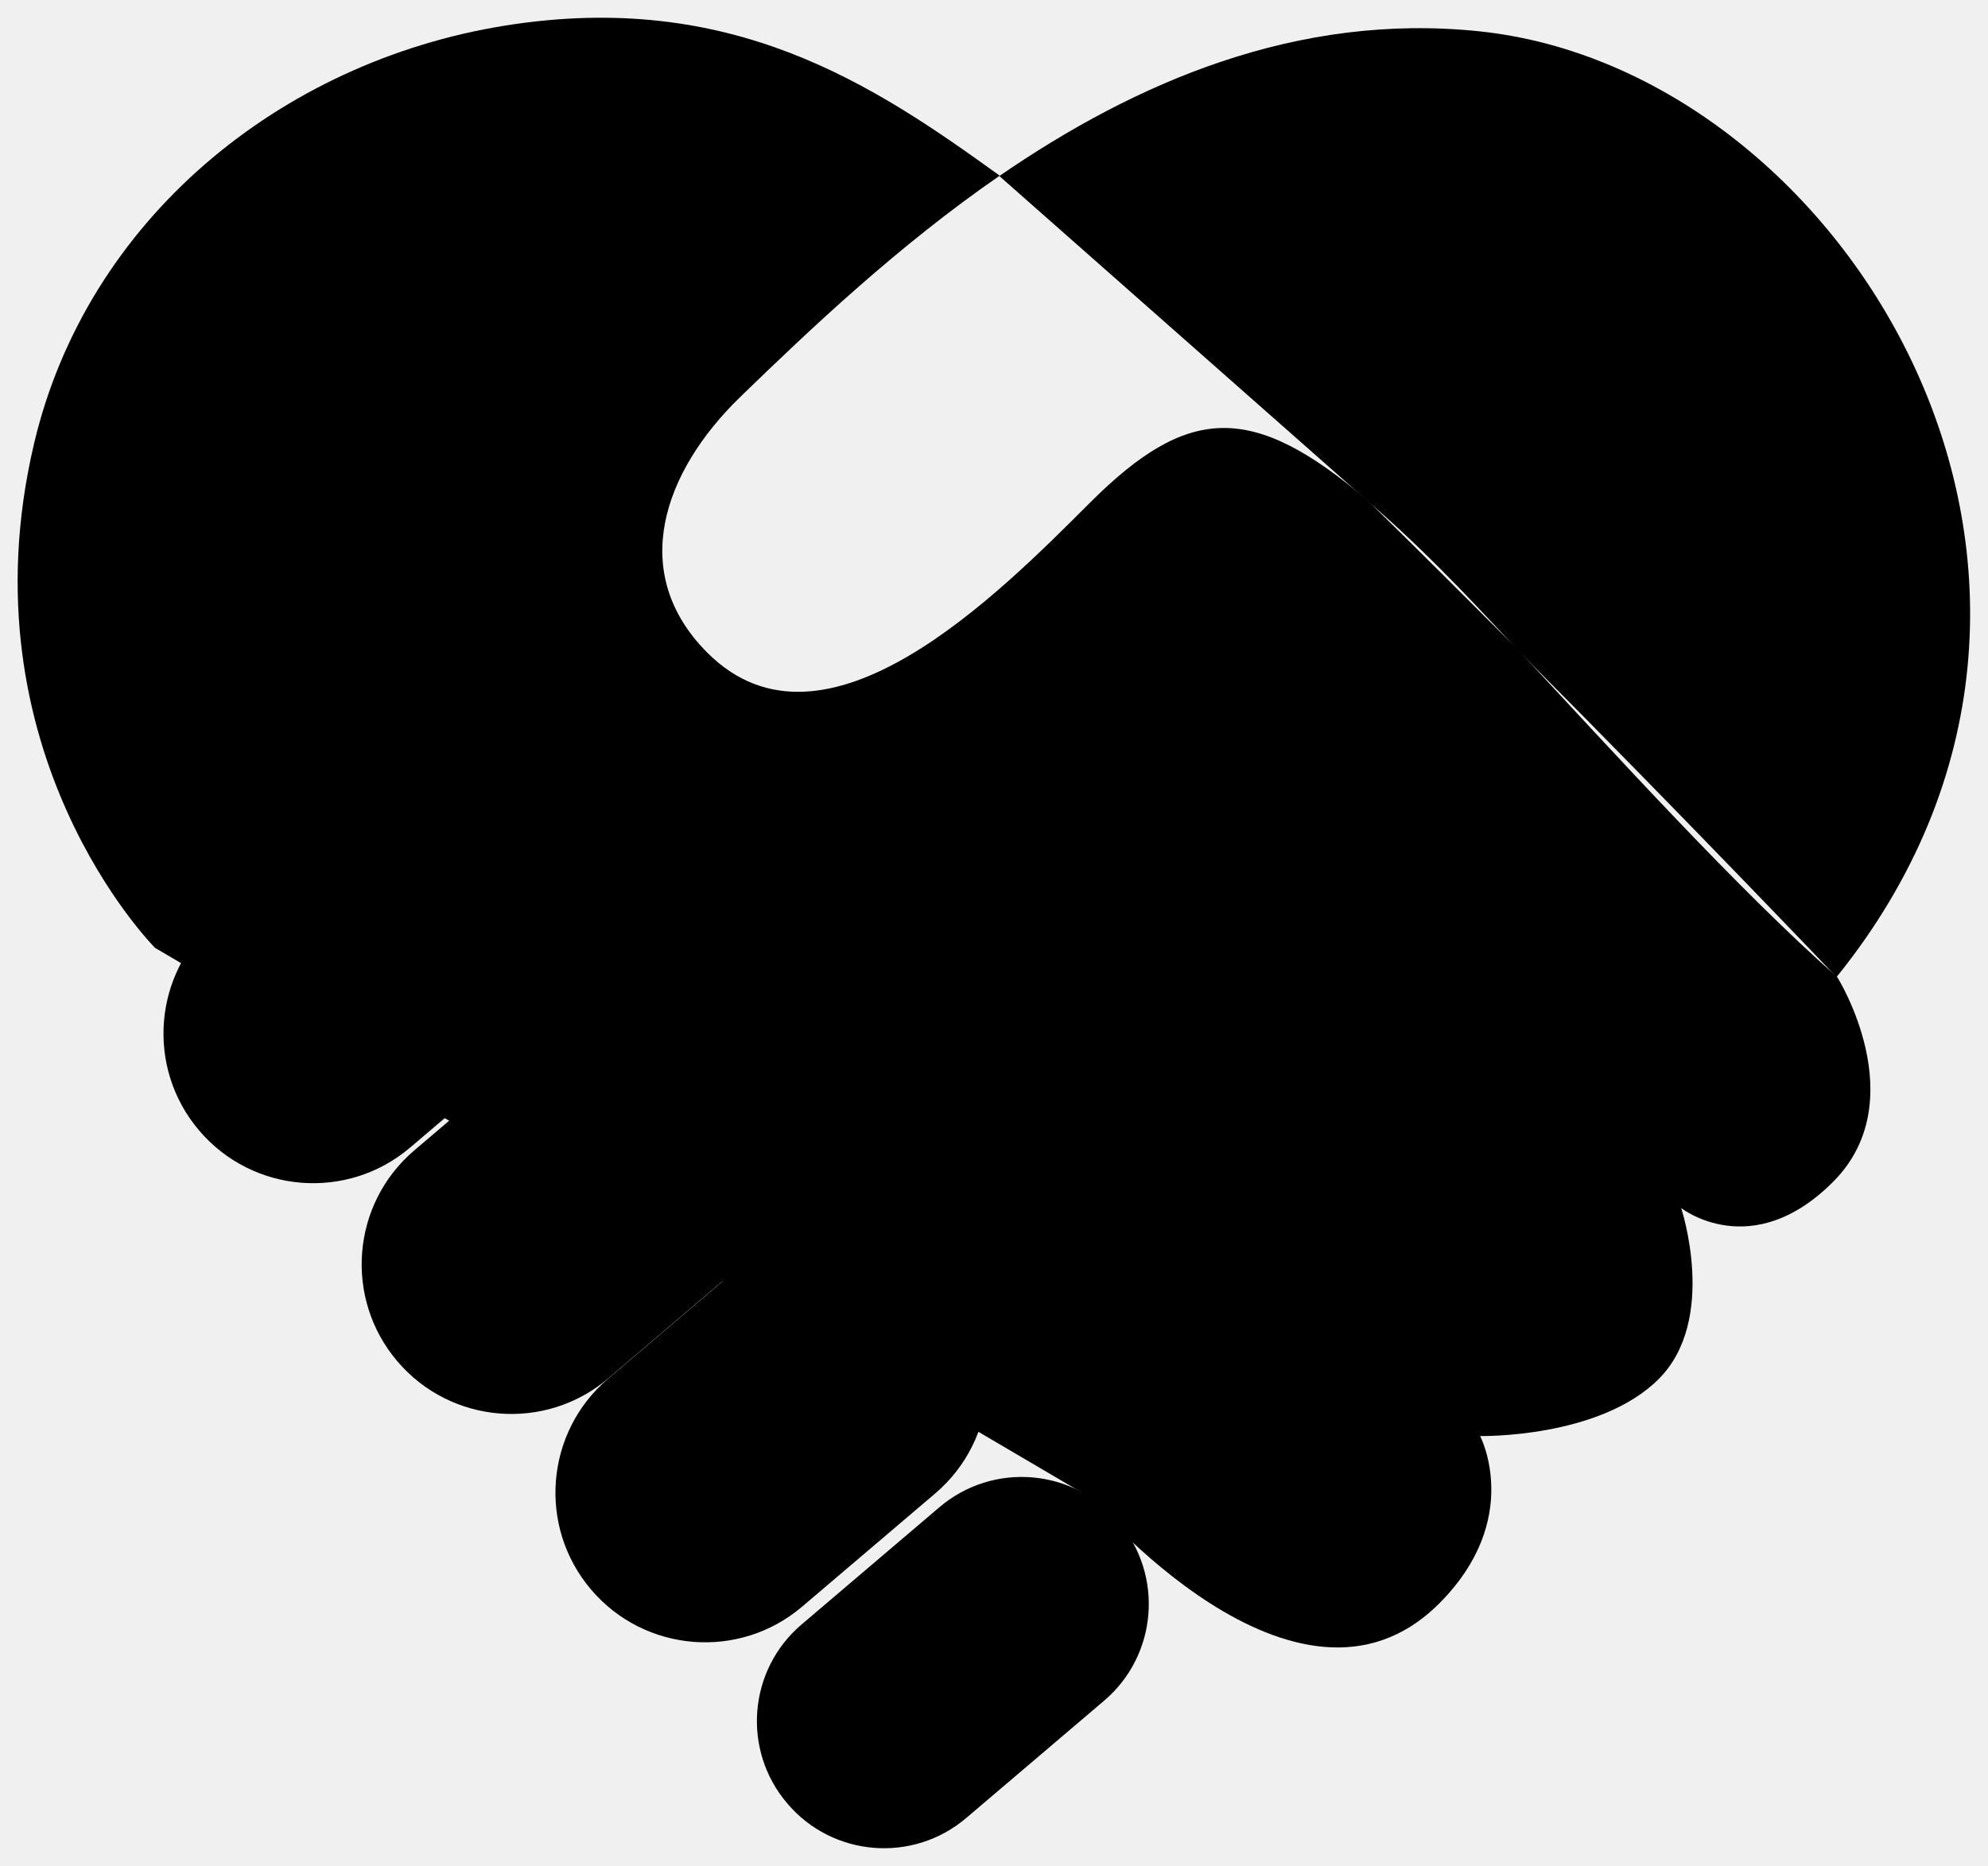
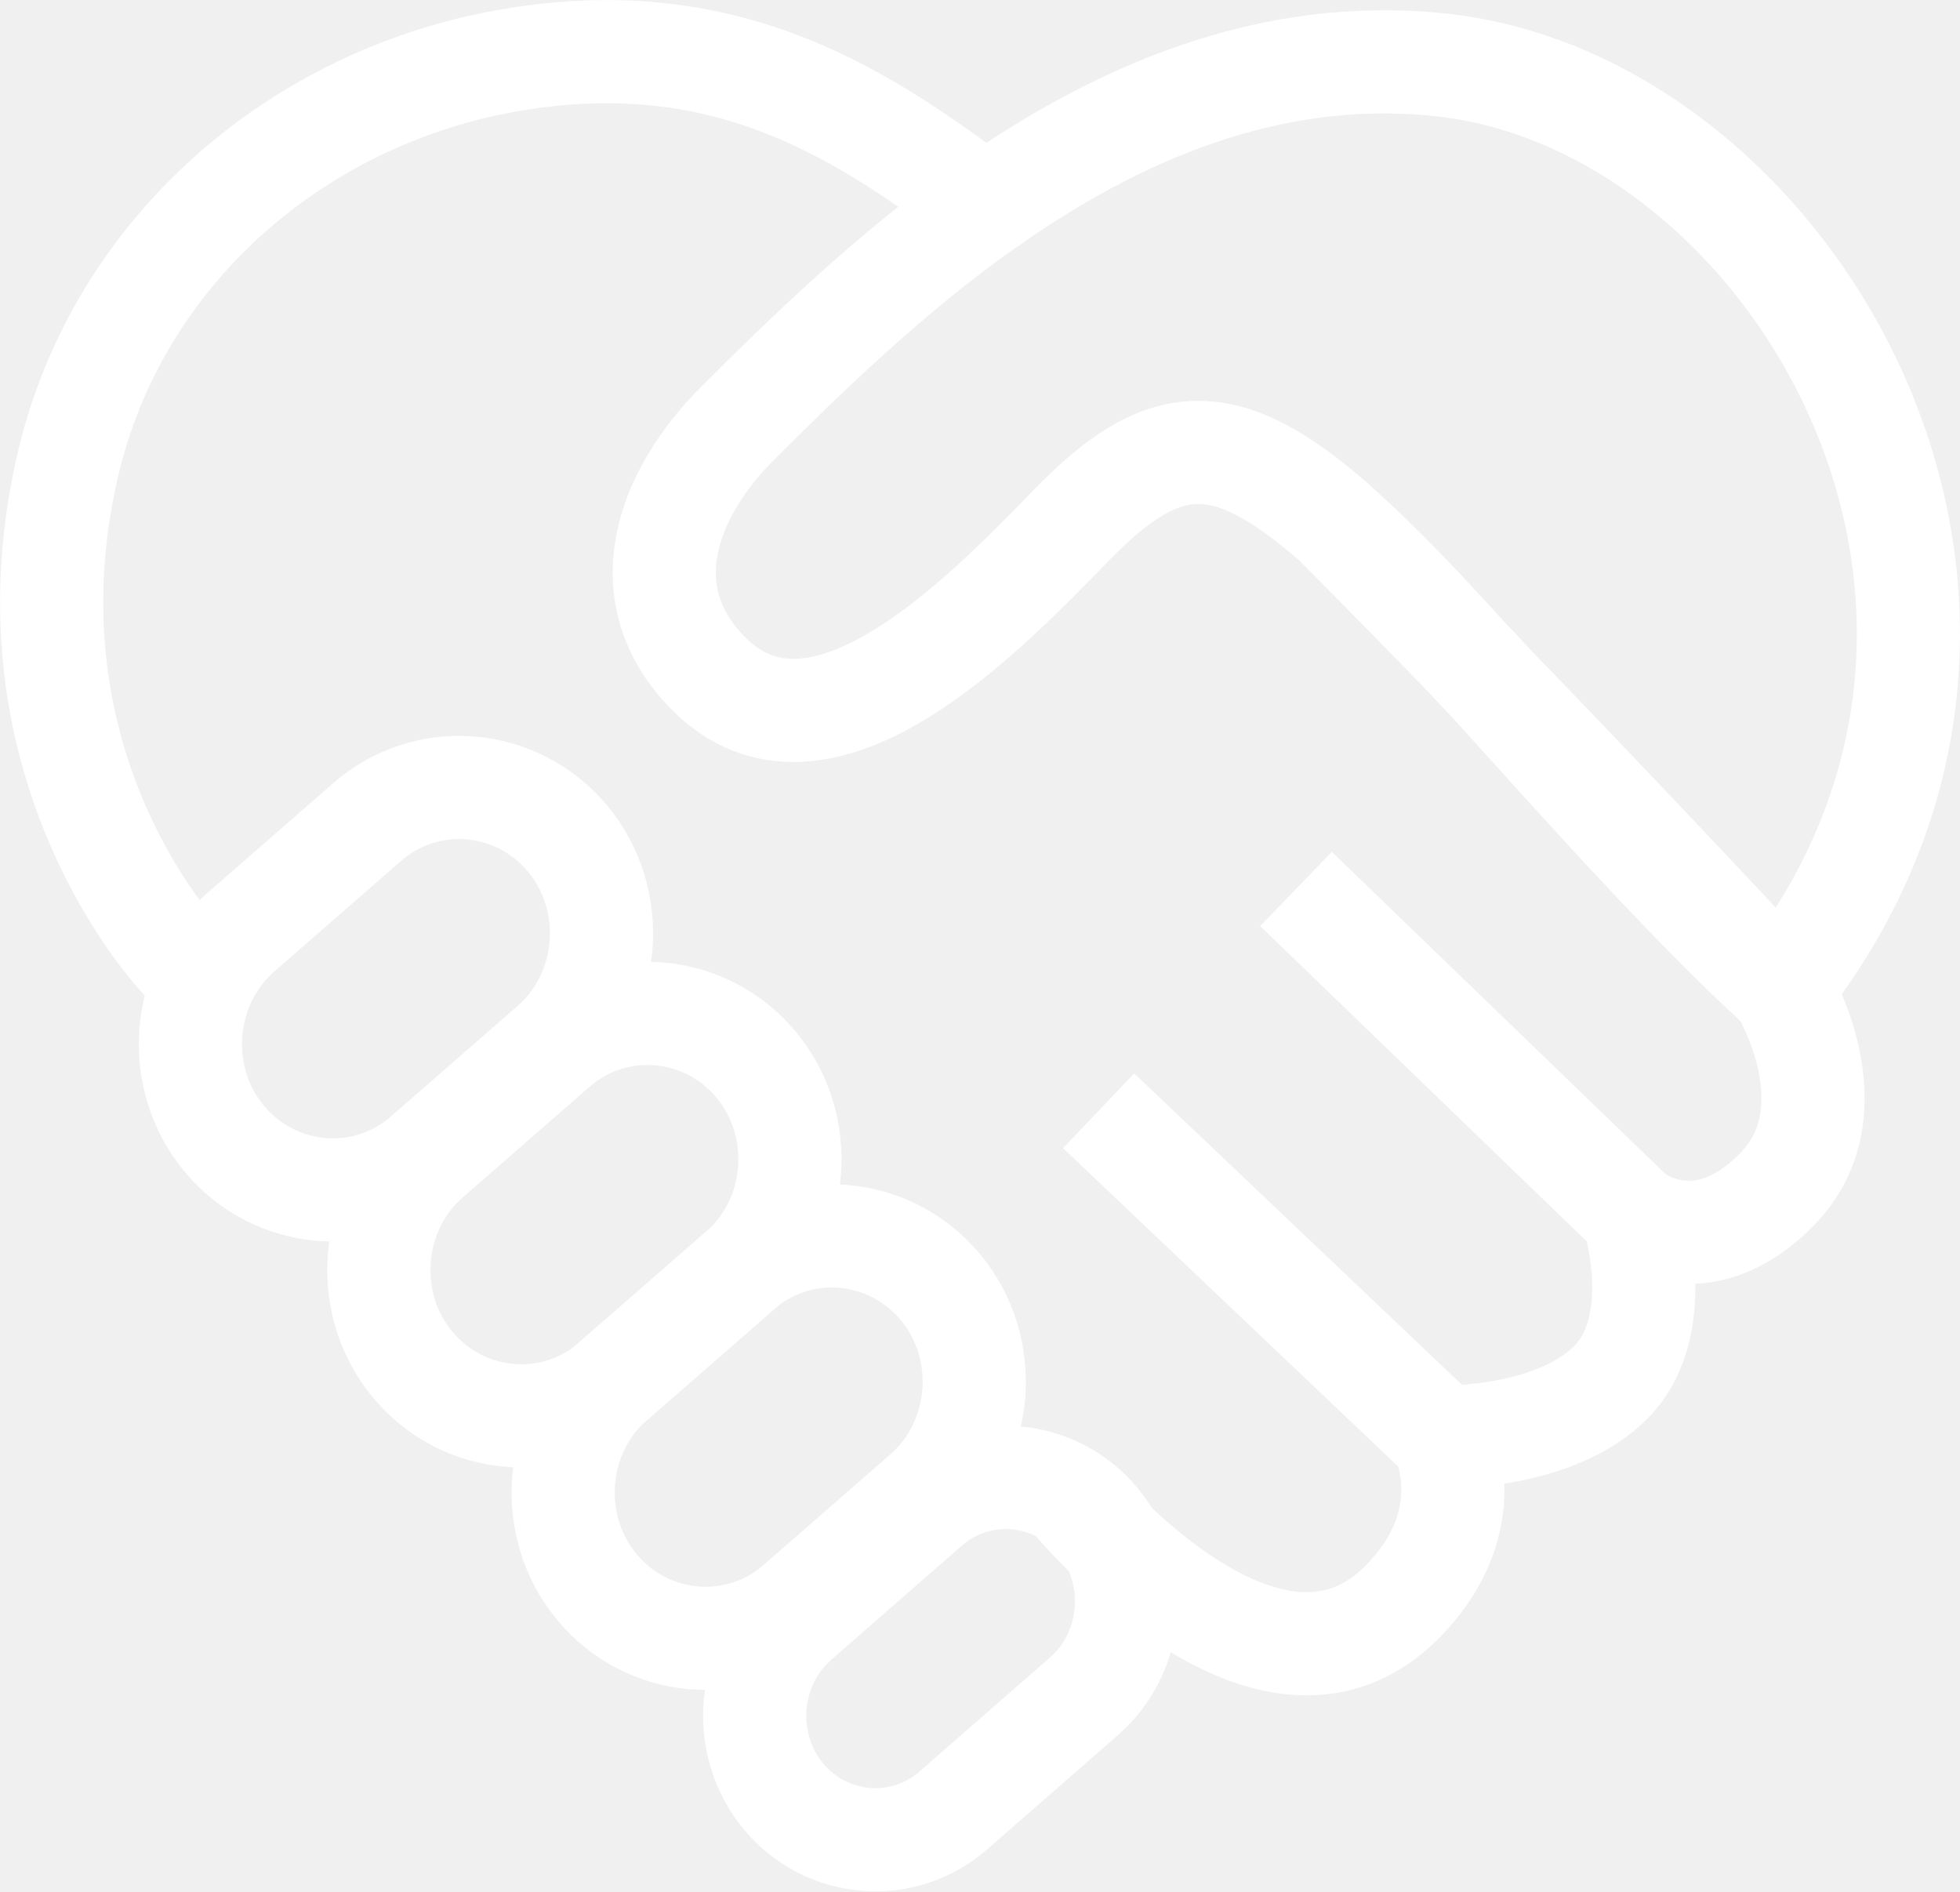
- <svg xmlns="http://www.w3.org/2000/svg" id="Layer_2" data-name="Layer 2" viewBox="0 0 55.78 52.36">
+ <svg xmlns="http://www.w3.org/2000/svg" id="Layer_2" data-name="Layer 2" viewBox="0 0 57 55">
+   <defs>
+     <style>
+       .cls-1 {
+         fill: none;
+         stroke: #fff;
+         stroke-miterlimit: 10;
+         stroke-width: 3px;
+       }
+     </style>
+   </defs>
  <g id="Layer_1-2" data-name="Layer 1">
    <g>
-       <path class="cls-1" d="M30.53,41.99s5.85,7.01,9.85,3.01c2.37-2.37,1.15-4.7,1.15-4.7,0,0,3.34,.07,5.01-1.6,1.67-1.67,.63-4.8,.63-4.8,0,0,1.97,1.56,4.26-.73,2.29-2.29,.12-5.75,.12-5.75-2.74-2.41-6.31-6.34-8.94-9.17-1.39-1.39-2.83-2.83-4.24-4.21-3.25-2.77-5.05-2.66-7.78,.06-2.58,2.58-7.45,7.51-10.74,4.22-2.24-2.24-1.24-5.08,.91-7.17,2-1.94,4.45-4.26,7.29-6.22C24.52,2.38,20.53-.3,14.16,.72,7.83,1.74,2.44,6.19,.96,12.43c-2.06,8.7,3.39,14.17,3.39,14.17" />
-       <path class="cls-1" d="M38.35,14.04c.63,.54,1.31,1.17,2.07,1.93,.59,.59,1.34,1.38,2.17,2.28,4.81,4.83,8.94,9.17,8.94,9.17,8.98-11.12,.3-25.45-10.01-26.54-5.12-.54-9.66,1.43-13.48,4.06" />
+       <g>
+         <path class="cls-1" d="M31.1,43.5s5.77,7.1,9.71,3.05c2.34-2.4,1.13-4.76,1.13-4.76,0,0,3.29,.07,4.93-1.62,1.64-1.69,.62-4.86,.62-4.86,0,0,1.94,1.58,4.2-.74,2.26-2.32,.12-5.82,.12-5.82-2.7-2.44-6.22-6.42-8.81-9.28-1.37-1.41-2.79-2.86-4.18-4.26-3.2-2.8-4.98-2.7-7.67,.07-2.54,2.61-7.34,7.6-10.58,4.27-2.21-2.27-1.23-5.14,.9-7.26,1.97-1.97,4.39-4.32,7.18-6.3C25.18,3.4,21.24,.69,14.96,1.73,8.73,2.75,3.41,7.26,1.96,13.57-.07,22.39,5.3,27.92,5.3,27.92" />
+         <path class="cls-1" d="M38.81,15.21c.62,.54,1.29,1.19,2.04,1.96,.58,.6,1.32,1.4,2.14,2.31,4.74,4.89,8.81,9.28,8.81,9.28,8.86-11.26,.3-25.76-9.87-26.87-5.05-.55-9.52,1.45-13.29,4.11" />
+       </g>
+       <line class="cls-1" x1="37.69" y1="25.85" x2="47.49" y2="35.31" />
+       <line class="cls-1" x1="31.95" y1="32.3" x2="41.94" y2="41.79" />
+       <path class="cls-1" d="M6.52,33.11h0c-1.48-1.78-1.26-4.48,.47-5.99l3.68-3.21c1.73-1.52,4.36-1.3,5.84,.48h0c1.48,1.78,1.26,4.48-.47,5.99l-3.68,3.21c-1.73,1.52-4.36,1.3-5.84-.48Z" />
+       <path class="cls-1" d="M12,39.68h0c-1.48-1.78-1.26-4.48,.47-5.99l3.68-3.21c1.73-1.52,4.36-1.3,5.84,.48h0c1.48,1.78,1.26,4.48-.47,5.99l-3.68,3.21c-1.73,1.52-4.36,1.3-5.84-.48Z" />
+       <path class="cls-1" d="M17.36,46.15h0c-1.48-1.78-1.26-4.48,.47-5.99l3.68-3.21c1.73-1.52,4.36-1.3,5.84,.48h0c1.48,1.78,1.26,4.48-.47,5.99l-3.68,3.21c-1.73,1.52-4.36,1.3-5.84-.48Z" />
+       <path class="cls-1" d="M22.78,52.23h0c-1.25-1.51-1.07-3.8,.4-5.09l3.8-3.32c1.47-1.29,3.7-1.1,4.95,.41h0c1.25,1.51,1.07,3.8-.4,5.09l-3.8,3.32c-1.47,1.29-3.7,1.1-4.95-.41Z" />
    </g>
-     <line class="cls-1" x1="37.22" y1="24.55" x2="47.15" y2="33.9" />
-     <line class="cls-1" x1="31.39" y1="30.92" x2="41.52" y2="40.3" />
-     <rect class="cls-1" x="6.46" y="20.77" width="8.4" height="13.3" rx="4.2" ry="4.2" transform="translate(24.63 1.53) rotate(49.61)" />
-     <rect class="cls-1" x="12.01" y="27.25" width="8.4" height="13.3" rx="4.2" ry="4.2" transform="translate(31.53 -.42) rotate(49.61)" />
-     <rect class="cls-1" x="17.46" y="33.65" width="8.4" height="13.3" rx="4.2" ry="4.2" transform="translate(38.31 -2.31) rotate(49.61)" />
-     <rect class="cls-1" x="23.17" y="40.56" width="7.13" height="12.2" rx="3.56" ry="3.56" transform="translate(44.95 -3.94) rotate(49.61)" />
  </g>
</svg>
